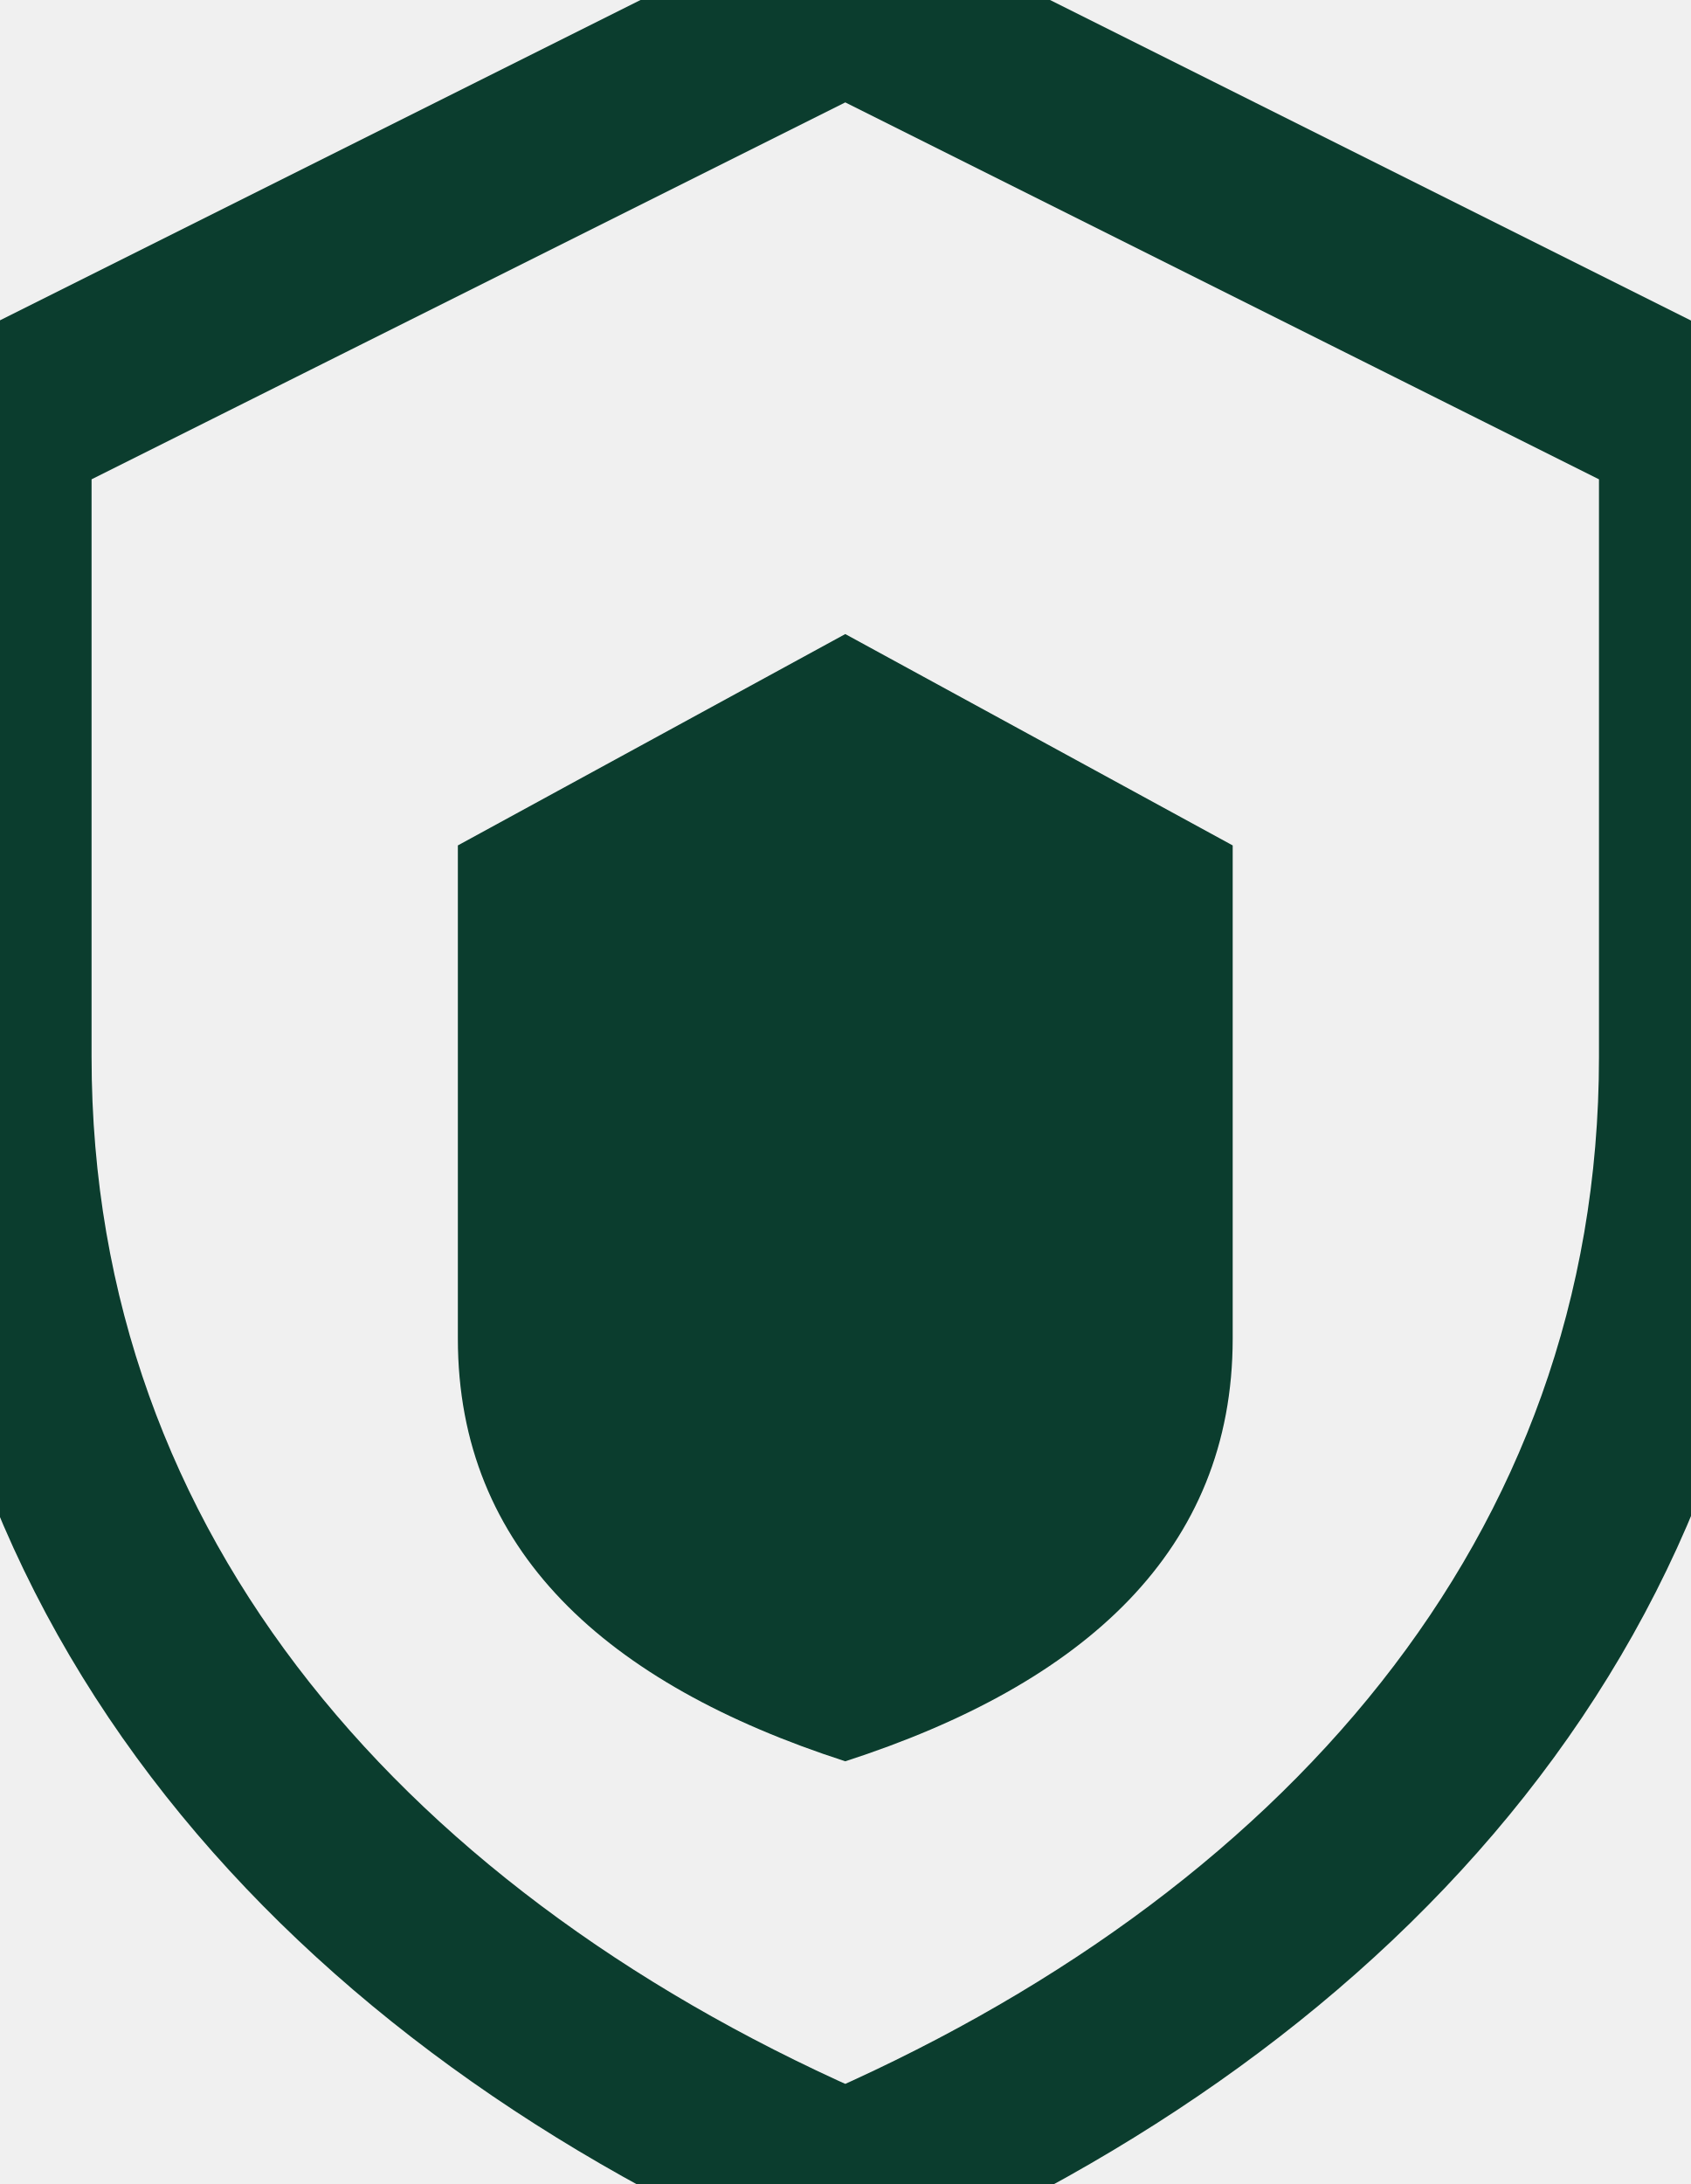
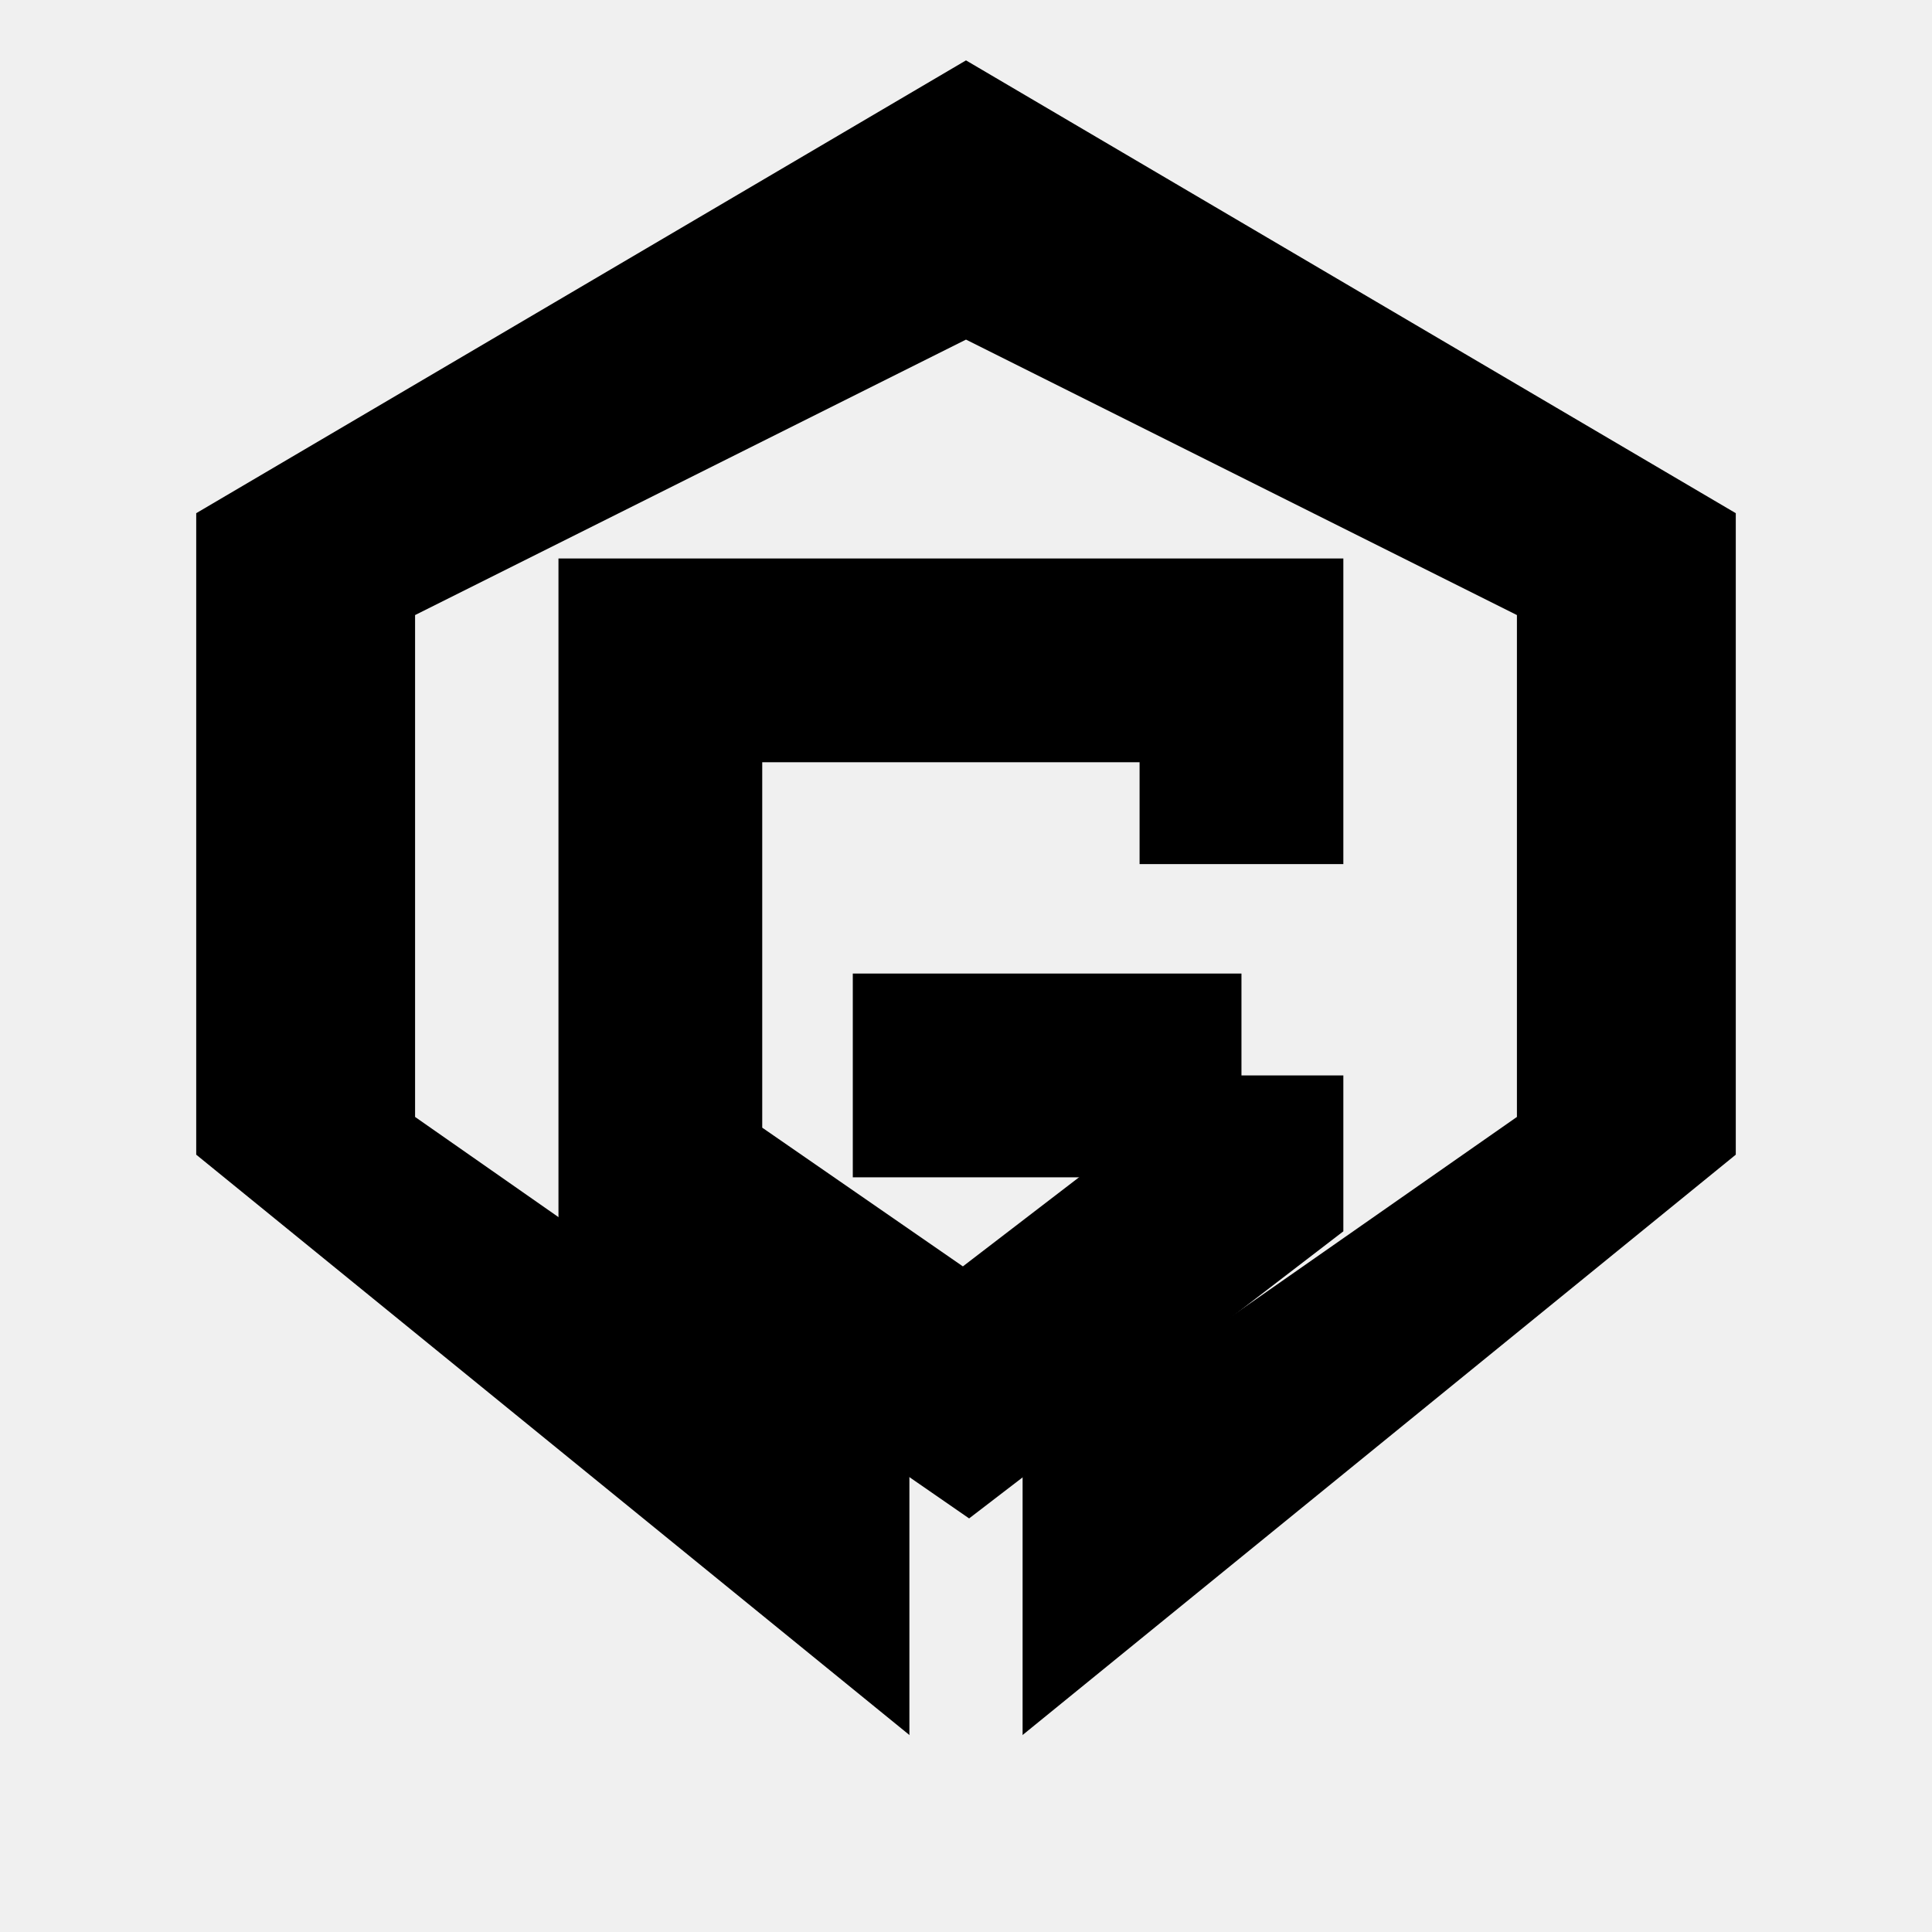
- <svg xmlns="http://www.w3.org/2000/svg" viewBox="0 0 24 31" width="24" height="31" fill="none" role="img" aria-label="CoreGuard mark — mono">
-   <path d="M12 0 L24 6 V15 C24 22.5 19 28 12 31 C5 28 0 22.5 0 15 V6 Z" fill="none" stroke="#0B3D2E" stroke-width="2.6" stroke-linejoin="round" />
-   <path d="M12 9 L17.5 12 V19 C17.5 22 15.4 23.9 12 25 C8.6 23.9 6.5 22 6.5 19 V12 Z" fill="#0B3D2E" />
+ <svg xmlns="http://www.w3.org/2000/svg" viewBox="0 0 512 512" width="512" height="512" role="img" aria-label="CoreGuard mark (mono)">
+   <defs>
+     <mask id="cgSlitM">
+       <rect width="512" height="512" fill="#fff" />
+       <rect x="241" y="374" width="30" height="140" fill="#000" />
+     </mask>
+   </defs>
+   <path fill="currentColor" fill-rule="evenodd" mask="url(#cgSlitM)" d="M256 16 L460 136 L460 306 L256 472 L52 306 L52 136 Z            M256 90 L402 163 L402 296 L256 398 L110 296 L110 163 Z" />
+   <g fill="none" stroke="currentColor" stroke-width="54" stroke-linecap="butt" stroke-linejoin="miter">
+     <path d="M329 285 L329 313 L256 369 L175 313 L175 175 L329 175 L329 229" />
+     <path d="M226 285 L329 285" />
+   </g>
</svg>
